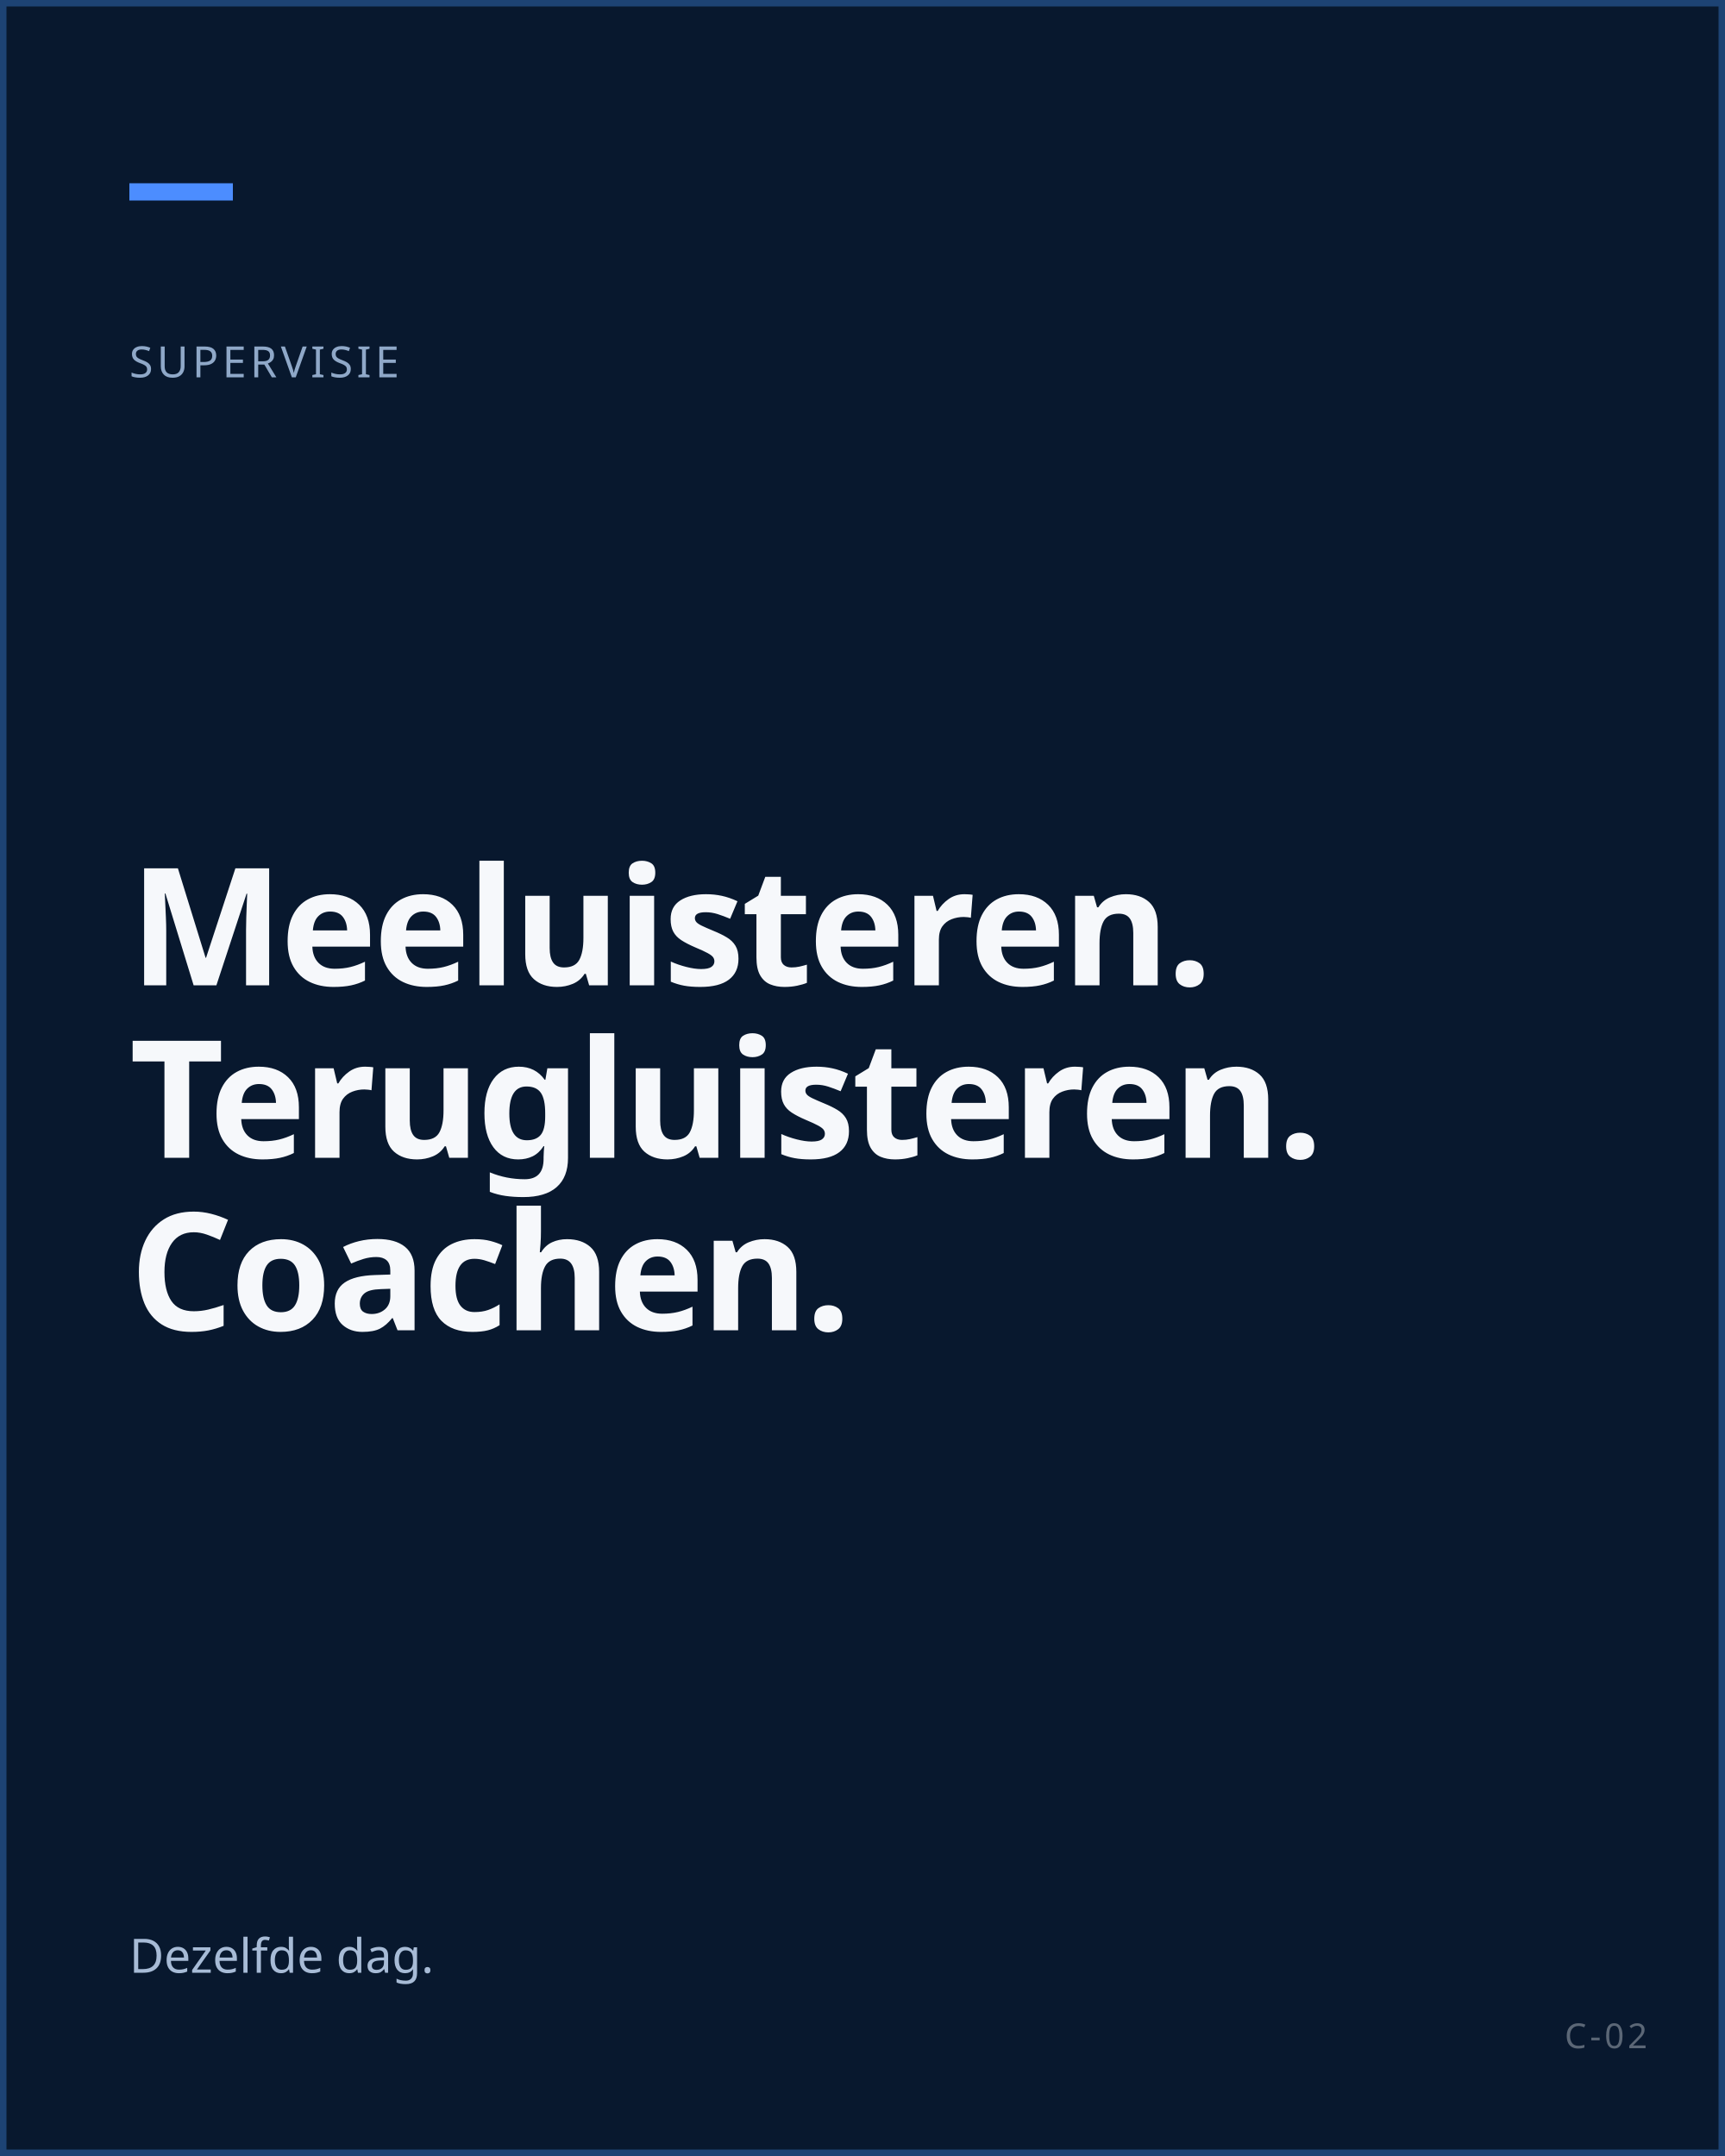
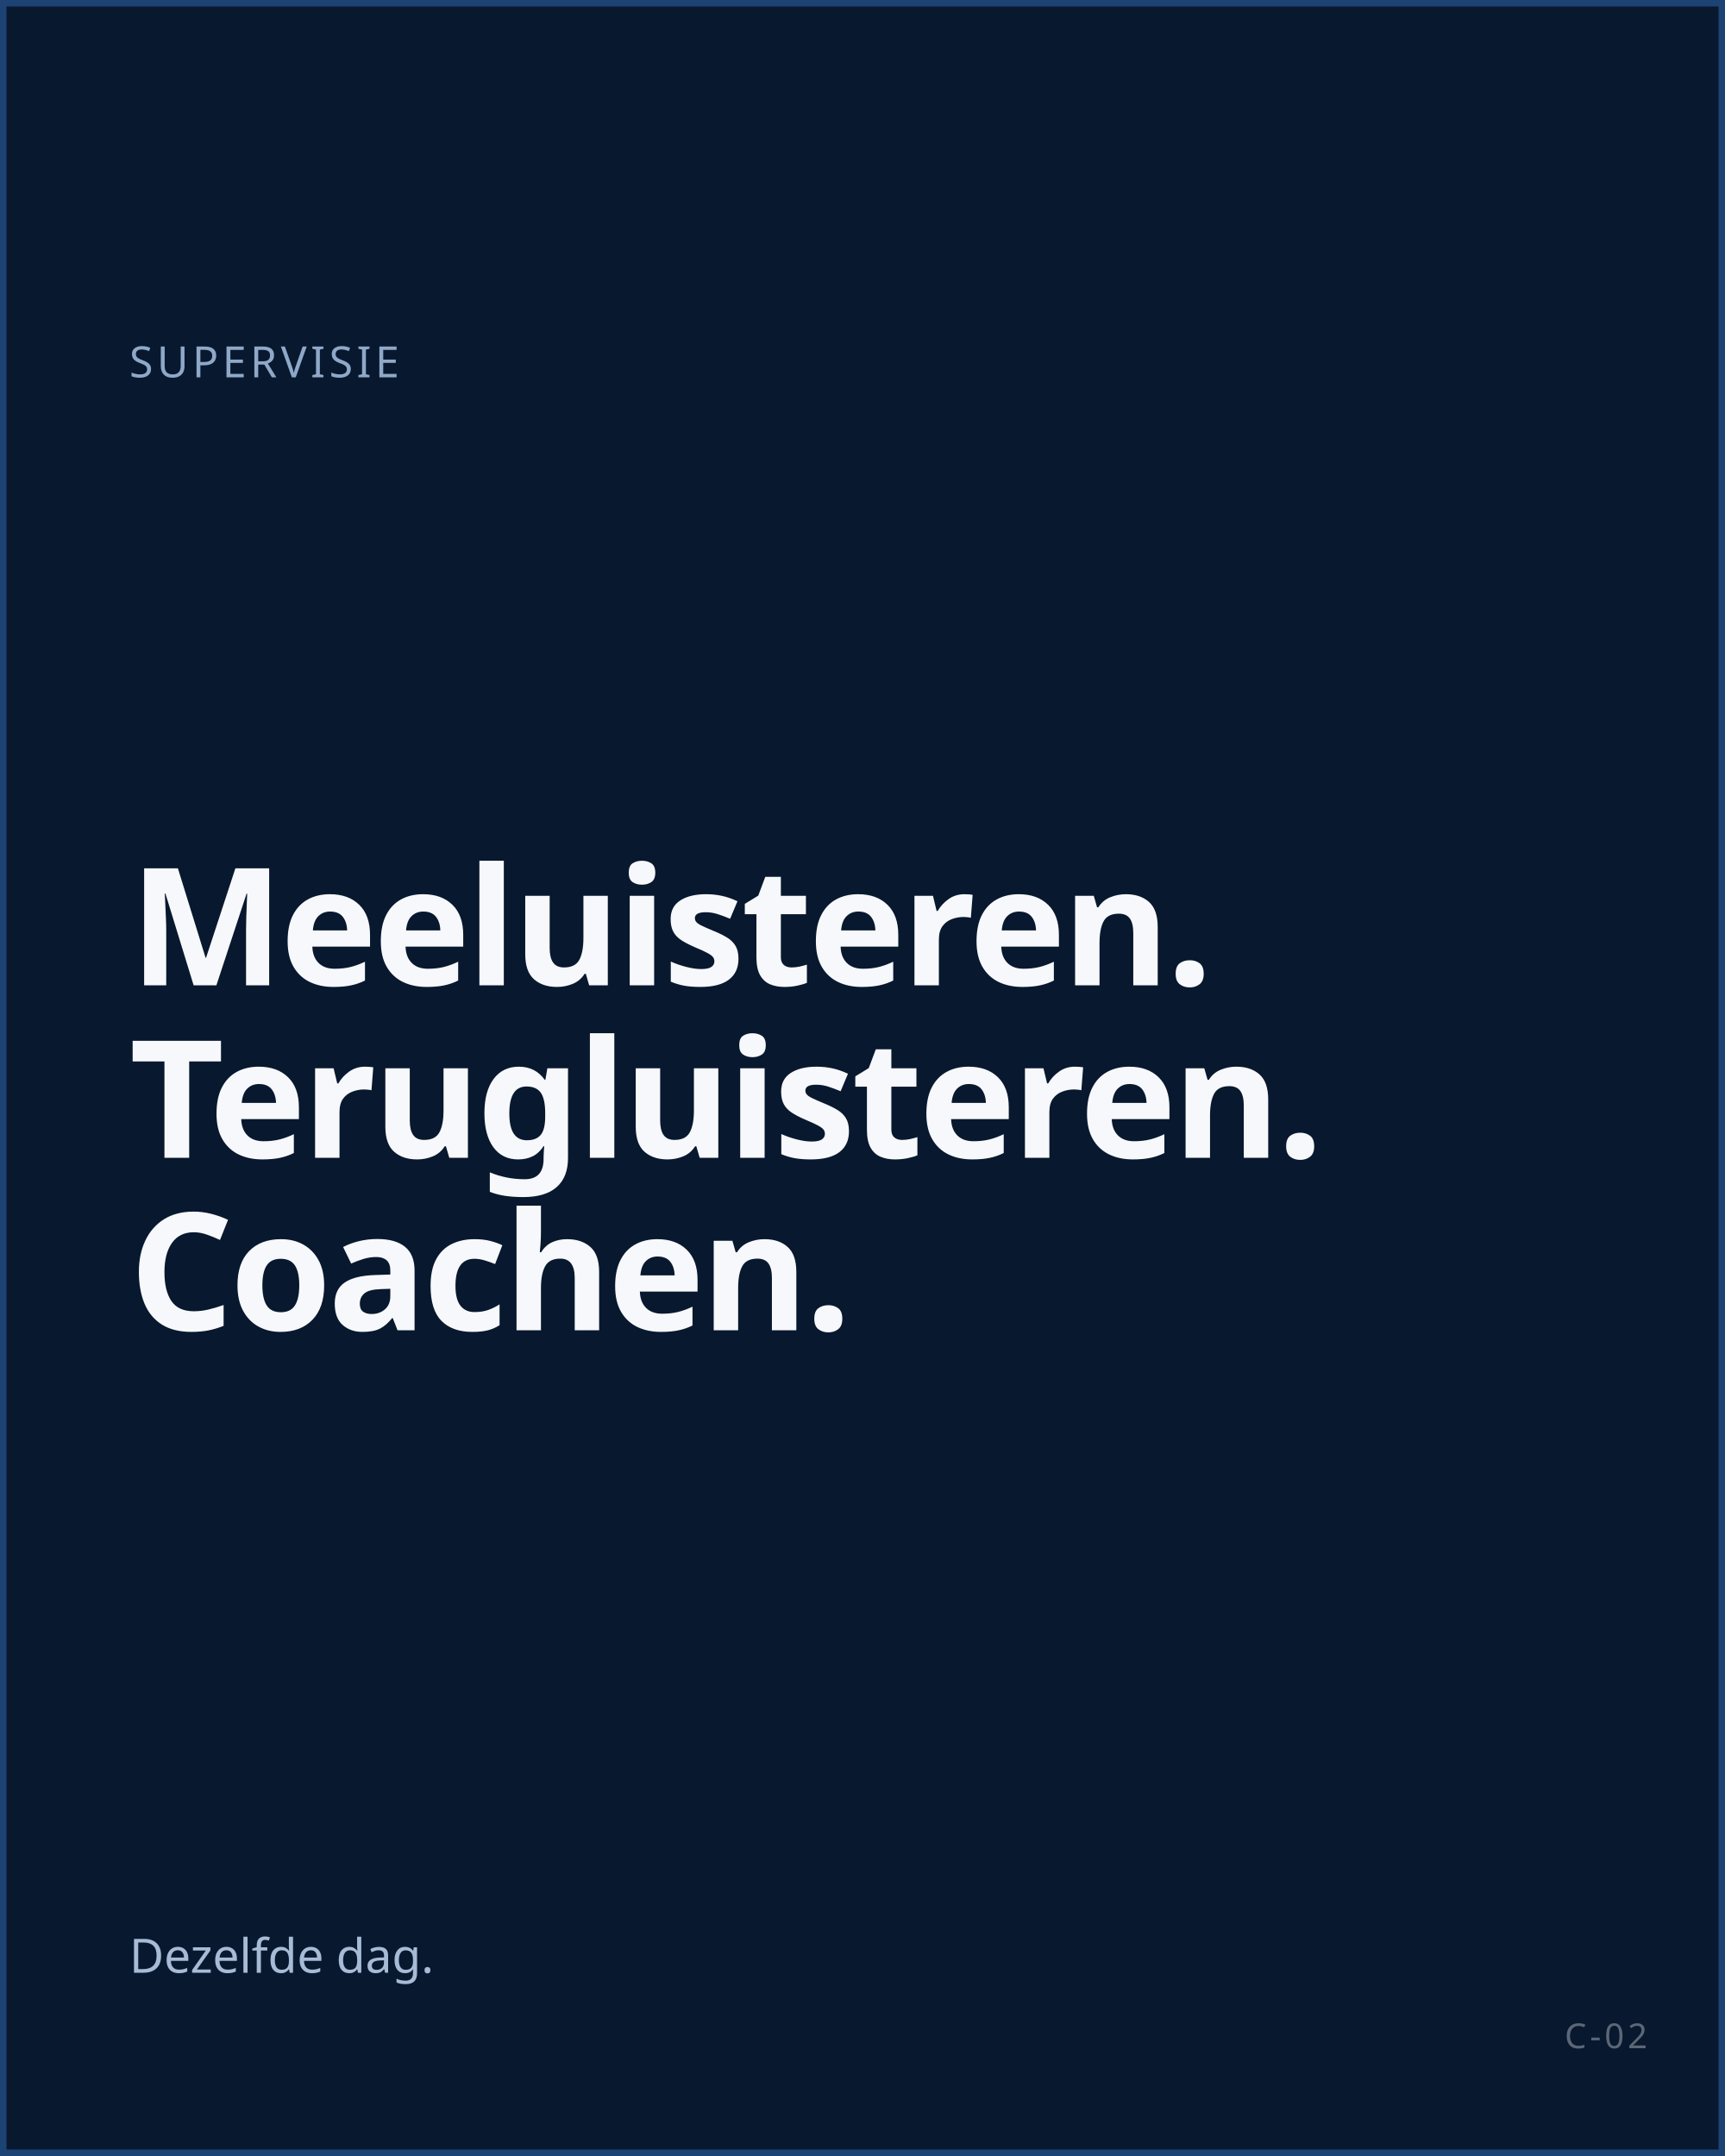
<svg xmlns="http://www.w3.org/2000/svg" viewBox="0 0 800 1000" preserveAspectRatio="xMidYMid slice">
  <rect width="800" height="1000" fill="#08182E" />
-   <rect x="60" y="85" width="48" height="8" fill="#4C8DFF" />
  <text x="60" y="175" font-family="system-ui, sans-serif" font-size="20" font-weight="500" letter-spacing="1.8" fill="#8FA8C8">SUPERVISIE</text>
  <text y="457" font-family="system-ui, sans-serif" font-size="76" font-weight="800" letter-spacing="-1.7" fill="#F6F8FB">
    <tspan x="60">Meeluisteren.</tspan>
    <tspan x="60" dy="80">Terugluisteren.</tspan>
    <tspan x="60" dy="80">Coachen.</tspan>
  </text>
  <text x="60" y="915" font-family="system-ui, sans-serif" font-size="22" font-weight="400" fill="#A7BBD6">Dezelfde dag.</text>
  <text x="764" y="950" text-anchor="end" font-family="system-ui, sans-serif" font-size="16" font-weight="500" letter-spacing="1.6" fill="#F6F8FB" opacity="0.35">C-02</text>
  <rect x="1.5" y="1.5" width="797" height="997" fill="none" stroke="#1D4374" stroke-width="3" />
</svg>
